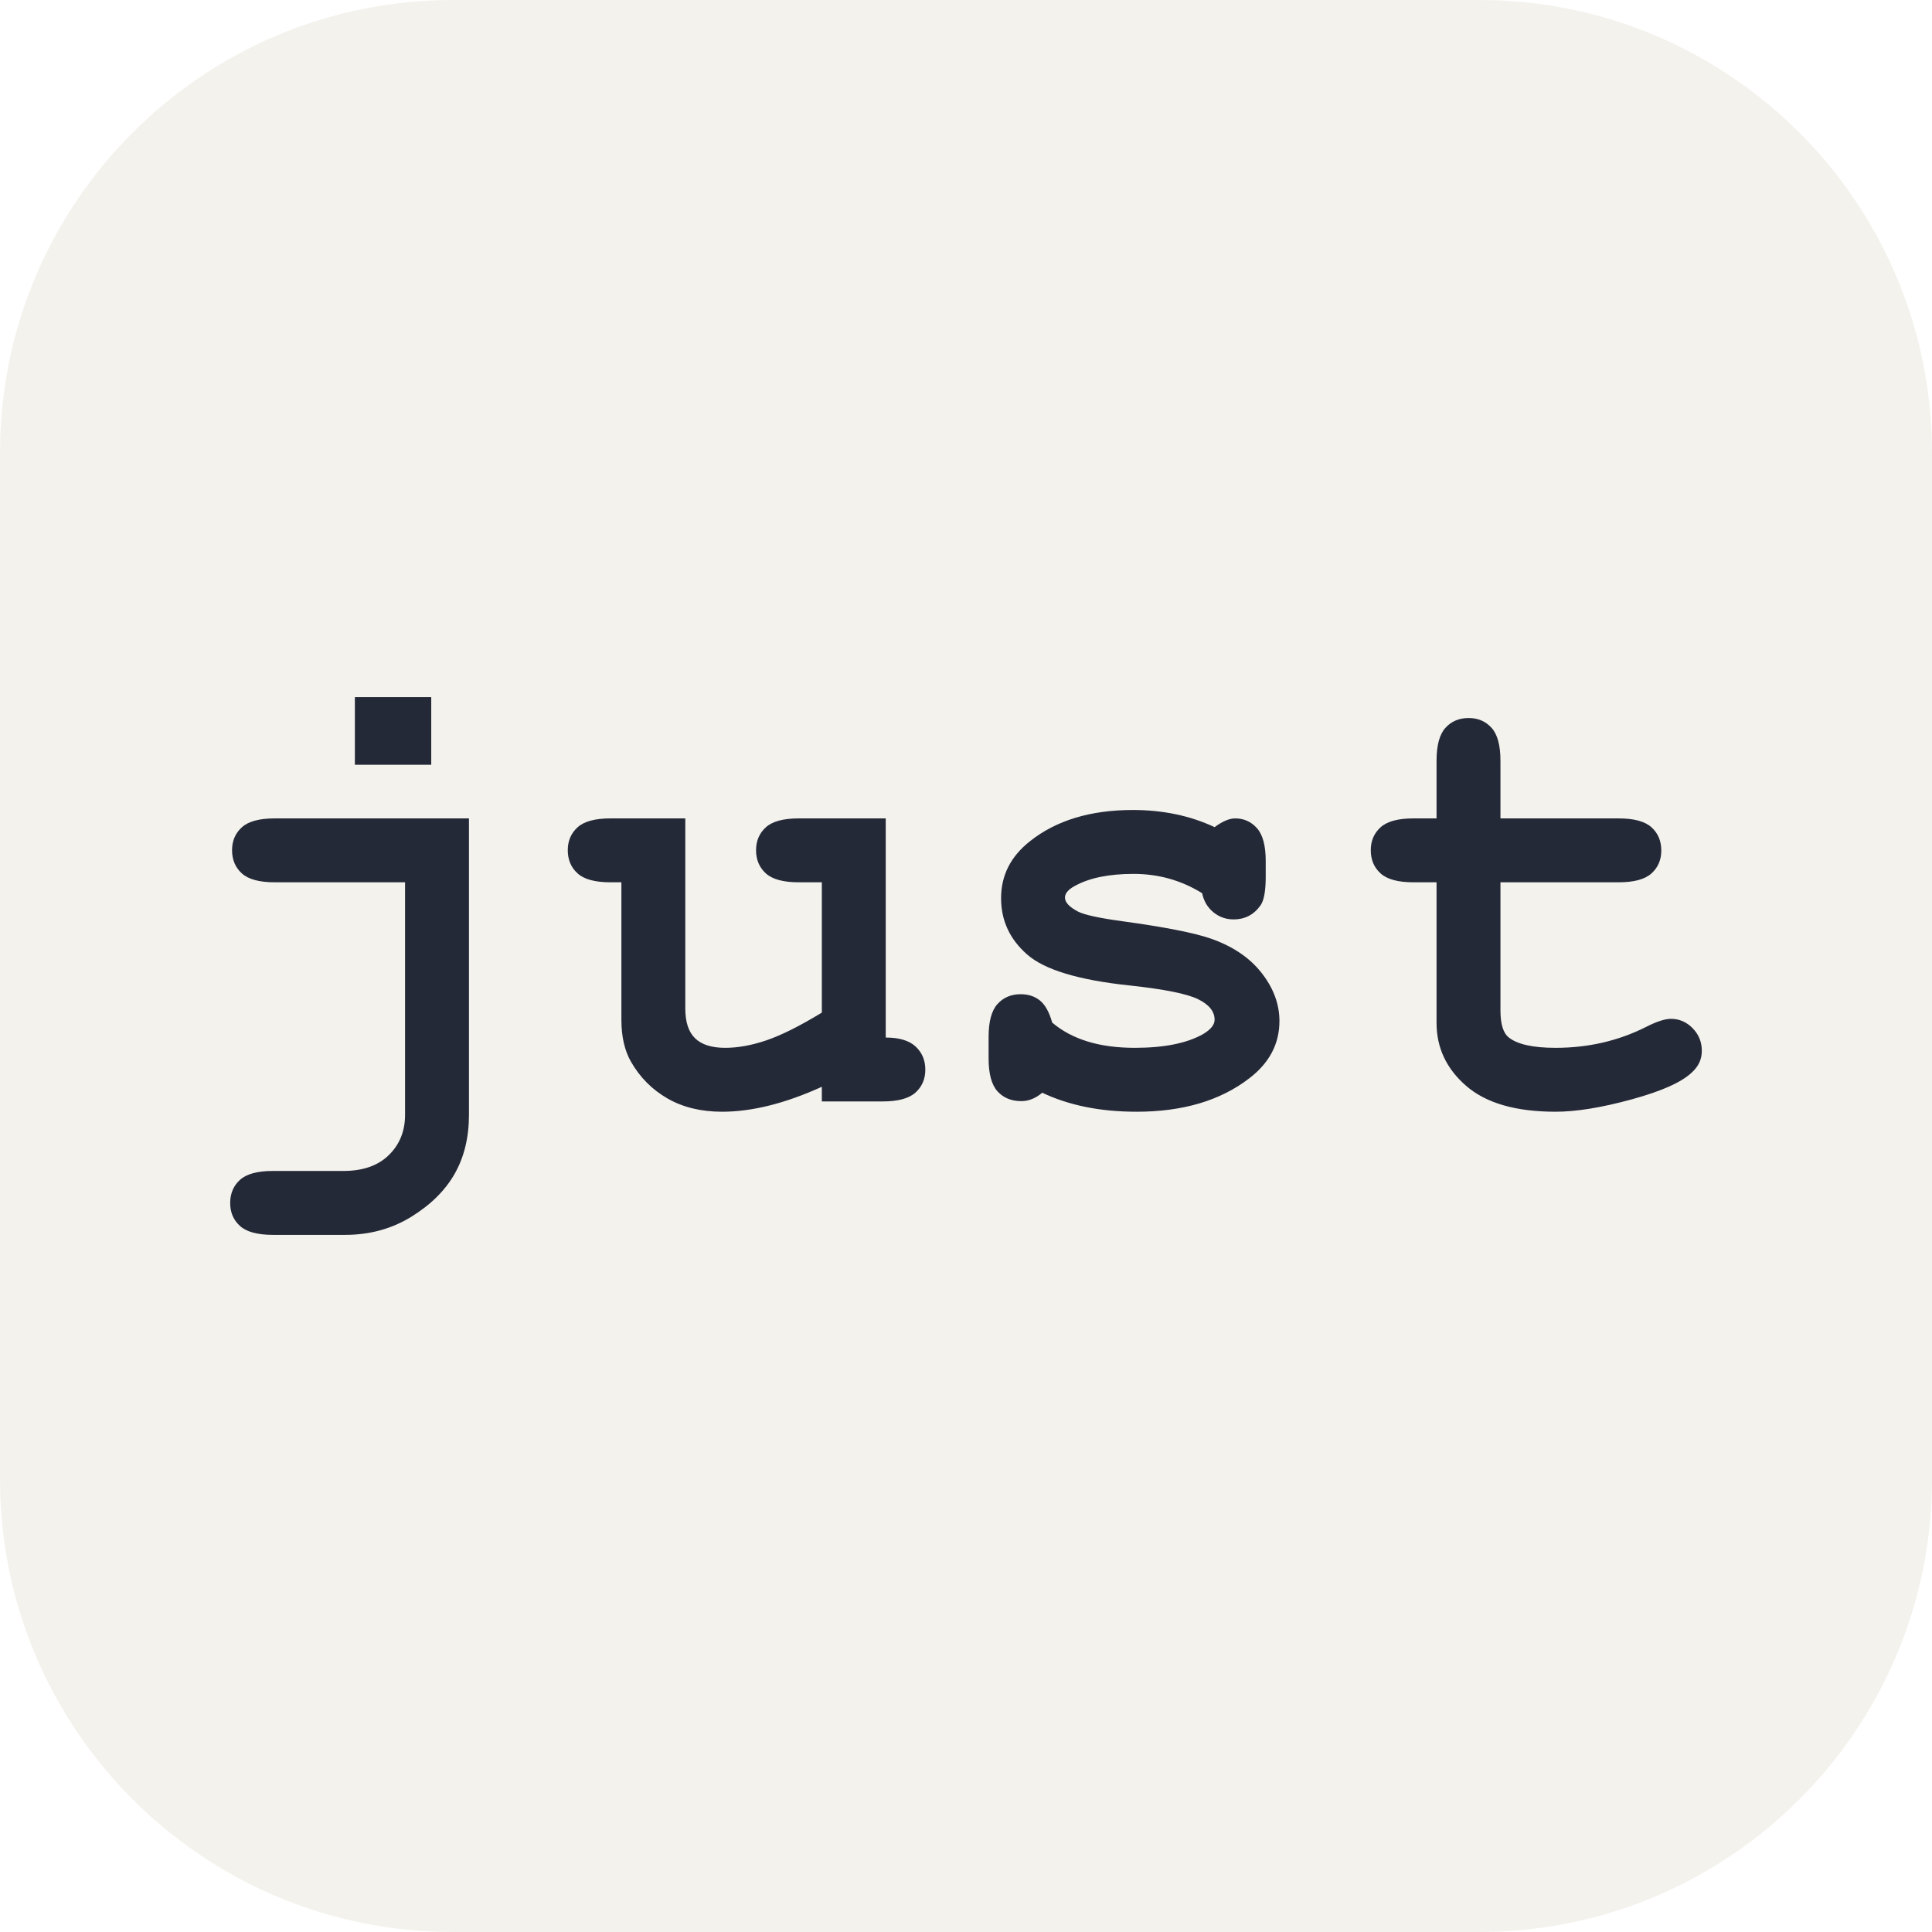
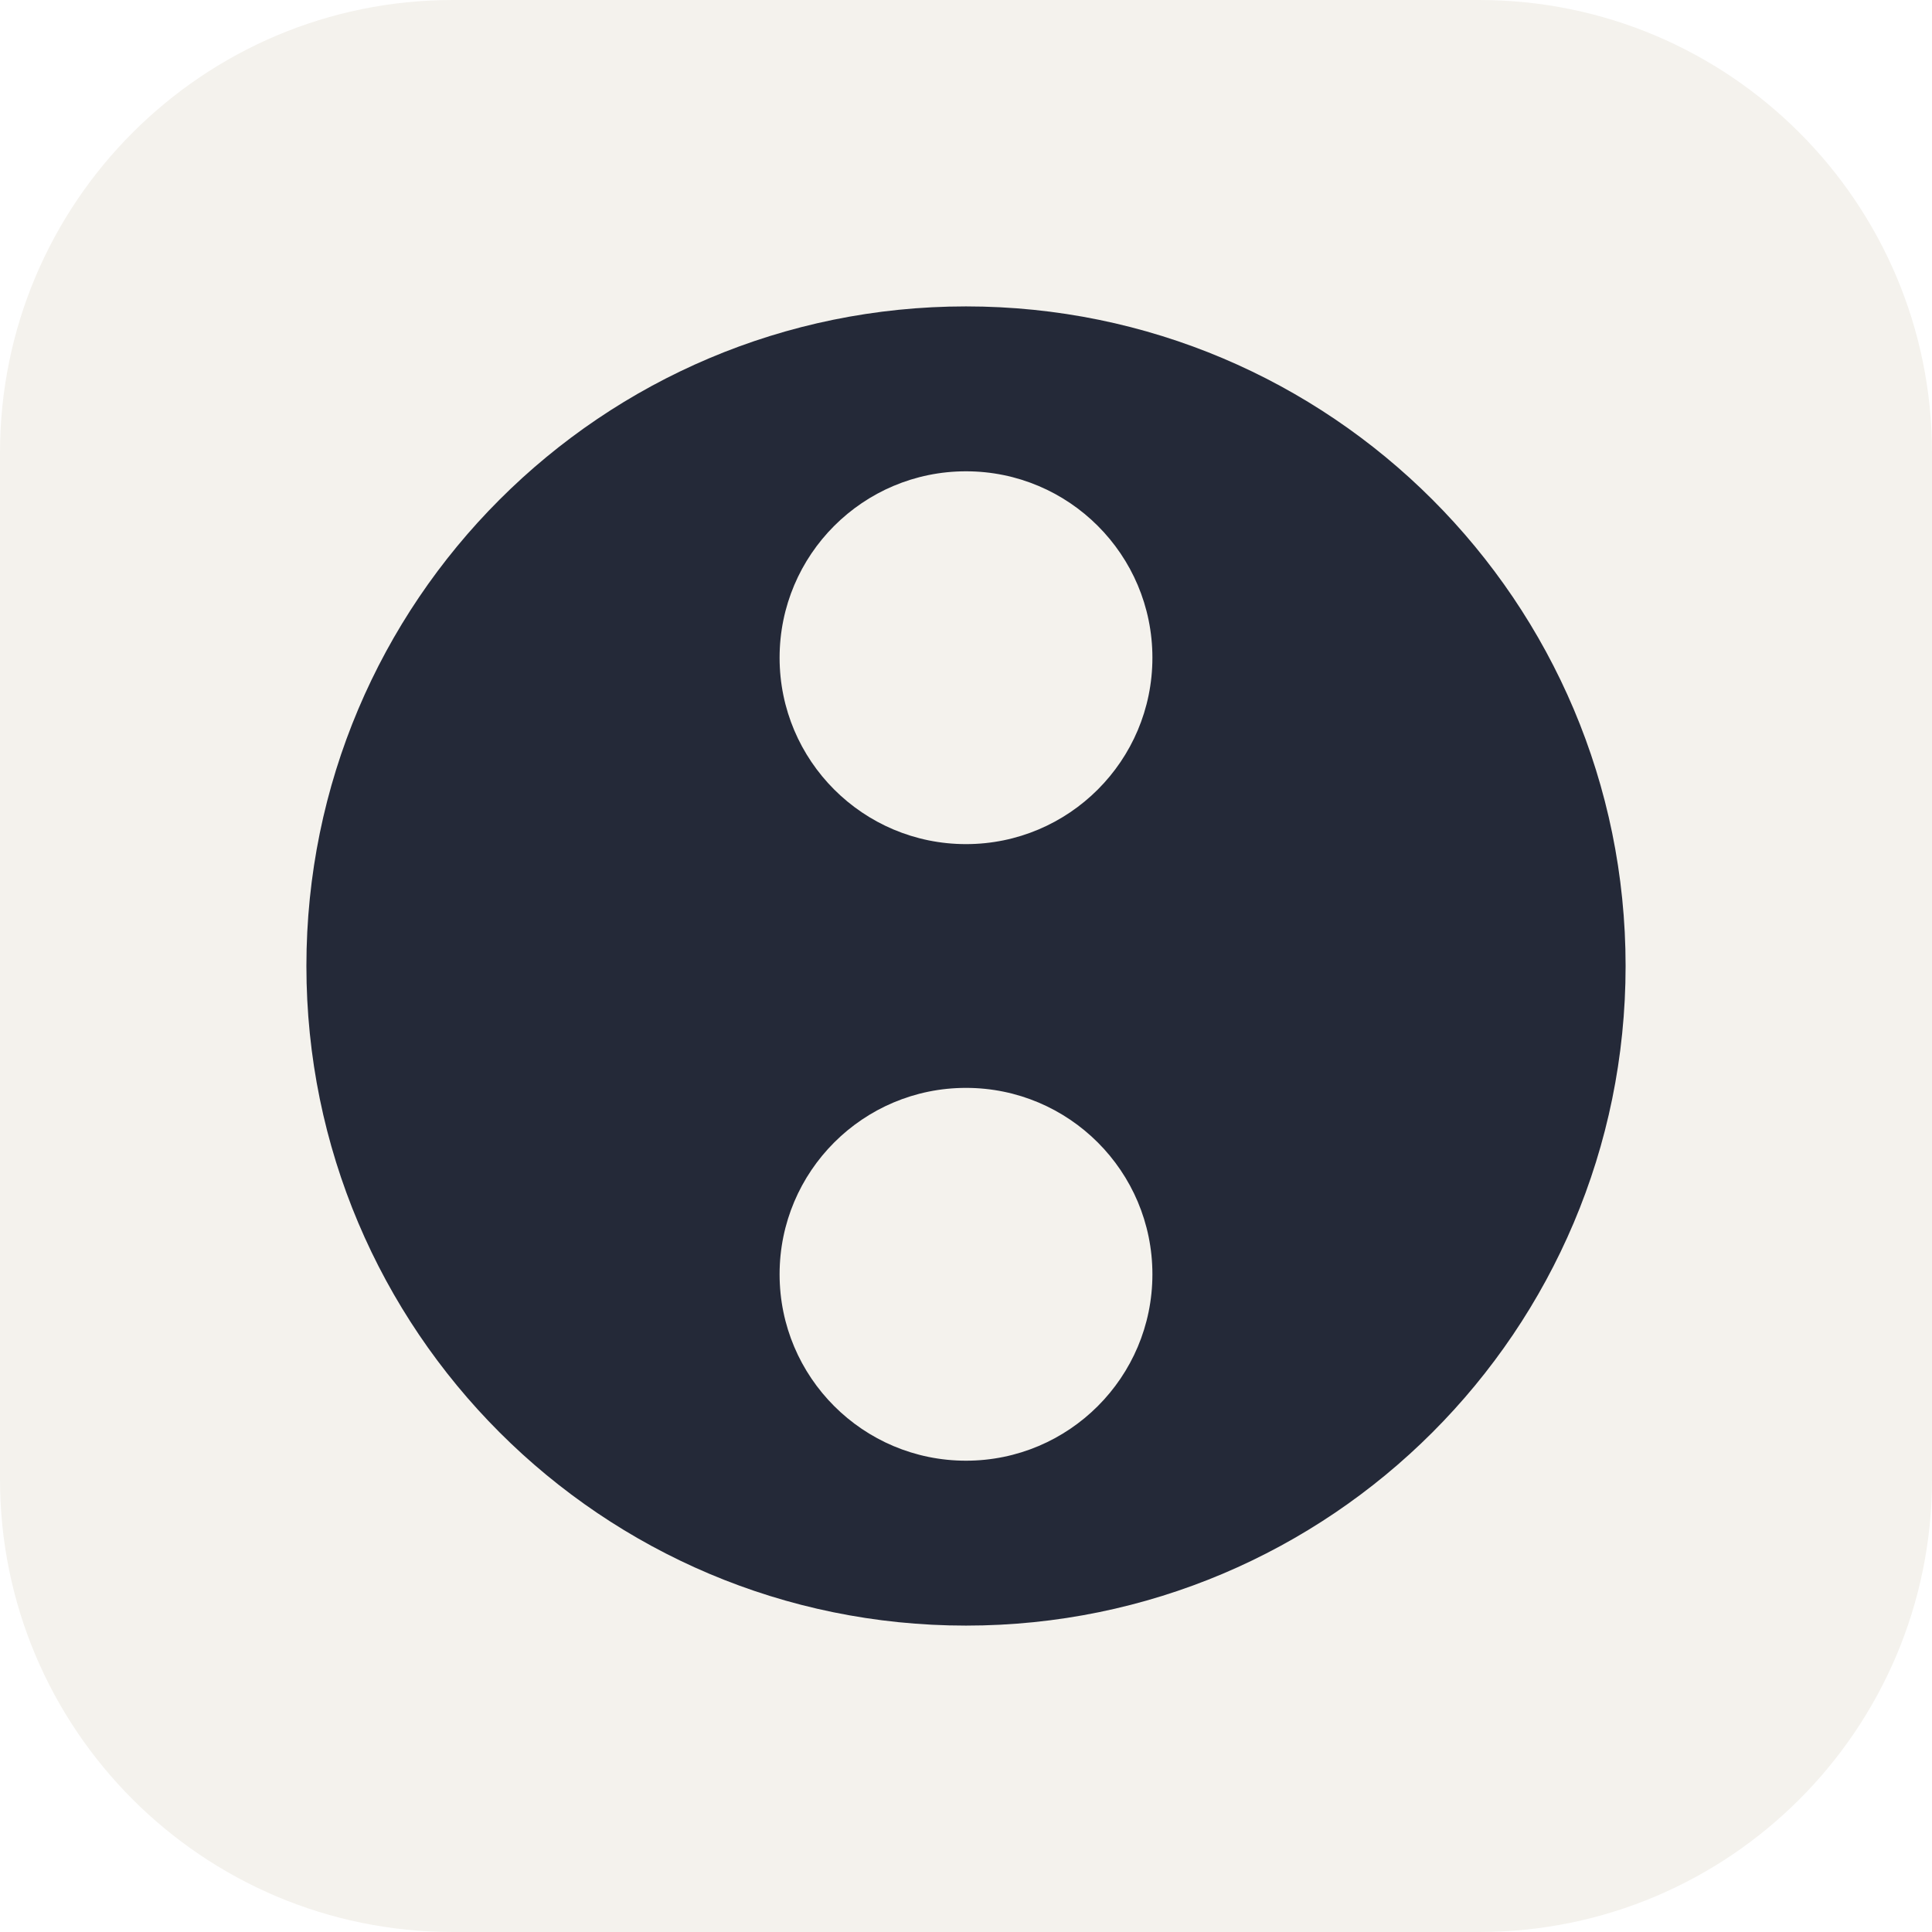
<svg xmlns="http://www.w3.org/2000/svg" width="256" height="256" viewBox="0 0 256 256" fill="none">
  <rect width="256" height="256" rx="60" fill="#F4F2ED" />
-   <g transform="translate(30.5 59.75) scale(0.975)">
-     <g fill="currentColor" color="#242938">
-       <path d="M821 1297V1080H576V1297ZM737 703H319Q245 703 213.5 731.5Q182 760 182 806Q182 851 213.5 879.5Q245 908 319 908H942V-43Q942 -151 896.5 -231.5Q851 -312 757.0 -370.0Q663 -428 545 -428H313Q239 -428 207.5 -399.5Q176 -371 176 -326Q176 -280 207.5 -251.5Q239 -223 313 -223H539Q633 -223 685.0 -172.0Q737 -121 737 -43ZM2279 908V205Q2344 205 2375.0 176.0Q2406 147 2406 102Q2406 57 2374.5 28.5Q2343 0 2269 0H2074V47Q1986 7 1906.0 -13.0Q1826 -33 1754 -33Q1653 -33 1579.0 9.5Q1505 52 1462 127Q1431 181 1431 262V703H1396Q1322 703 1290.5 731.5Q1259 760 1259 806Q1259 851 1290.5 879.5Q1322 908 1396 908H1636V298Q1636 233 1667.5 202.5Q1699 172 1764 172Q1826 172 1897.5 196.5Q1969 221 2074 285V703H2000Q1926 703 1894.5 731.5Q1863 760 1863 806Q1863 851 1894.5 879.5Q1926 908 2000 908ZM3294 668Q3244 699 3189.0 714.5Q3134 730 3074 730Q2955 730 2885 691Q2854 674 2854 654Q2854 631 2896 609Q2928 593 3039 578Q3243 550 3323 522Q3428 485 3485.0 412.0Q3542 339 3542 258Q3542 148 3445 74Q3306 -33 3084 -33Q2995 -33 2919.5 -17.5Q2844 -2 2781 28Q2766 15 2749.0 8.0Q2732 1 2714 1Q2666 1 2637.5 32.5Q2609 64 2609 138V207Q2609 281 2637.5 312.5Q2666 344 2712 344Q2749 344 2774.0 323.5Q2799 303 2813 253Q2860 213 2926.0 192.5Q2992 172 3078 172Q3219 172 3297 216Q3334 238 3334 262Q3334 302 3281 328Q3228 354 3062 372Q2815 398 2732 472Q2649 545 2649 652Q2649 762 2742 835Q2868 935 3072 935Q3143 935 3208.5 921.5Q3274 908 3334 880Q3353 894 3369.5 901.0Q3386 908 3400 908Q3442 908 3470.0 876.5Q3498 845 3498 771V721Q3498 654 3482 630Q3450 584 3395 584Q3358 584 3330.0 607.0Q3302 630 3294 668ZM4251 703V292Q4251 226 4278 205Q4320 172 4428 172Q4585 172 4718 239Q4769 265 4798 265Q4838 265 4867.5 235.0Q4897 205 4897 162Q4897 122 4865 93Q4816 46 4671.5 6.5Q4527 -33 4428 -33Q4237 -33 4141.5 49.5Q4046 132 4046 252V703H3972Q3898 703 3866.5 731.5Q3835 760 3835 806Q3835 851 3866.5 879.5Q3898 908 3972 908H4046V1093Q4046 1167 4074.5 1198.5Q4103 1230 4149 1230Q4194 1230 4222.5 1198.5Q4251 1167 4251 1093V908H4630Q4704 908 4735.5 879.5Q4767 851 4767 805Q4767 760 4735.5 731.5Q4704 703 4630 703Z" transform="translate(-7.456047 88.40712) scale(0.042364 -0.042364)" />
+   <g transform="translate(33 33) scale(0.95)">
+     <g fill="#000000" color="#242938">
+       <path fill="currentColor" fill-rule="evenodd" d="M100 8A92 92 0 1 0 100 192A92 92 0 1 0 100 8ZM100 31A26 26 0 1 1 100 83A26 26 0 1 1 100 31ZM100 117A26 26 0 1 1 100 169A26 26 0 1 1 100 117Z" />
    </g>
  </g>
</svg>
